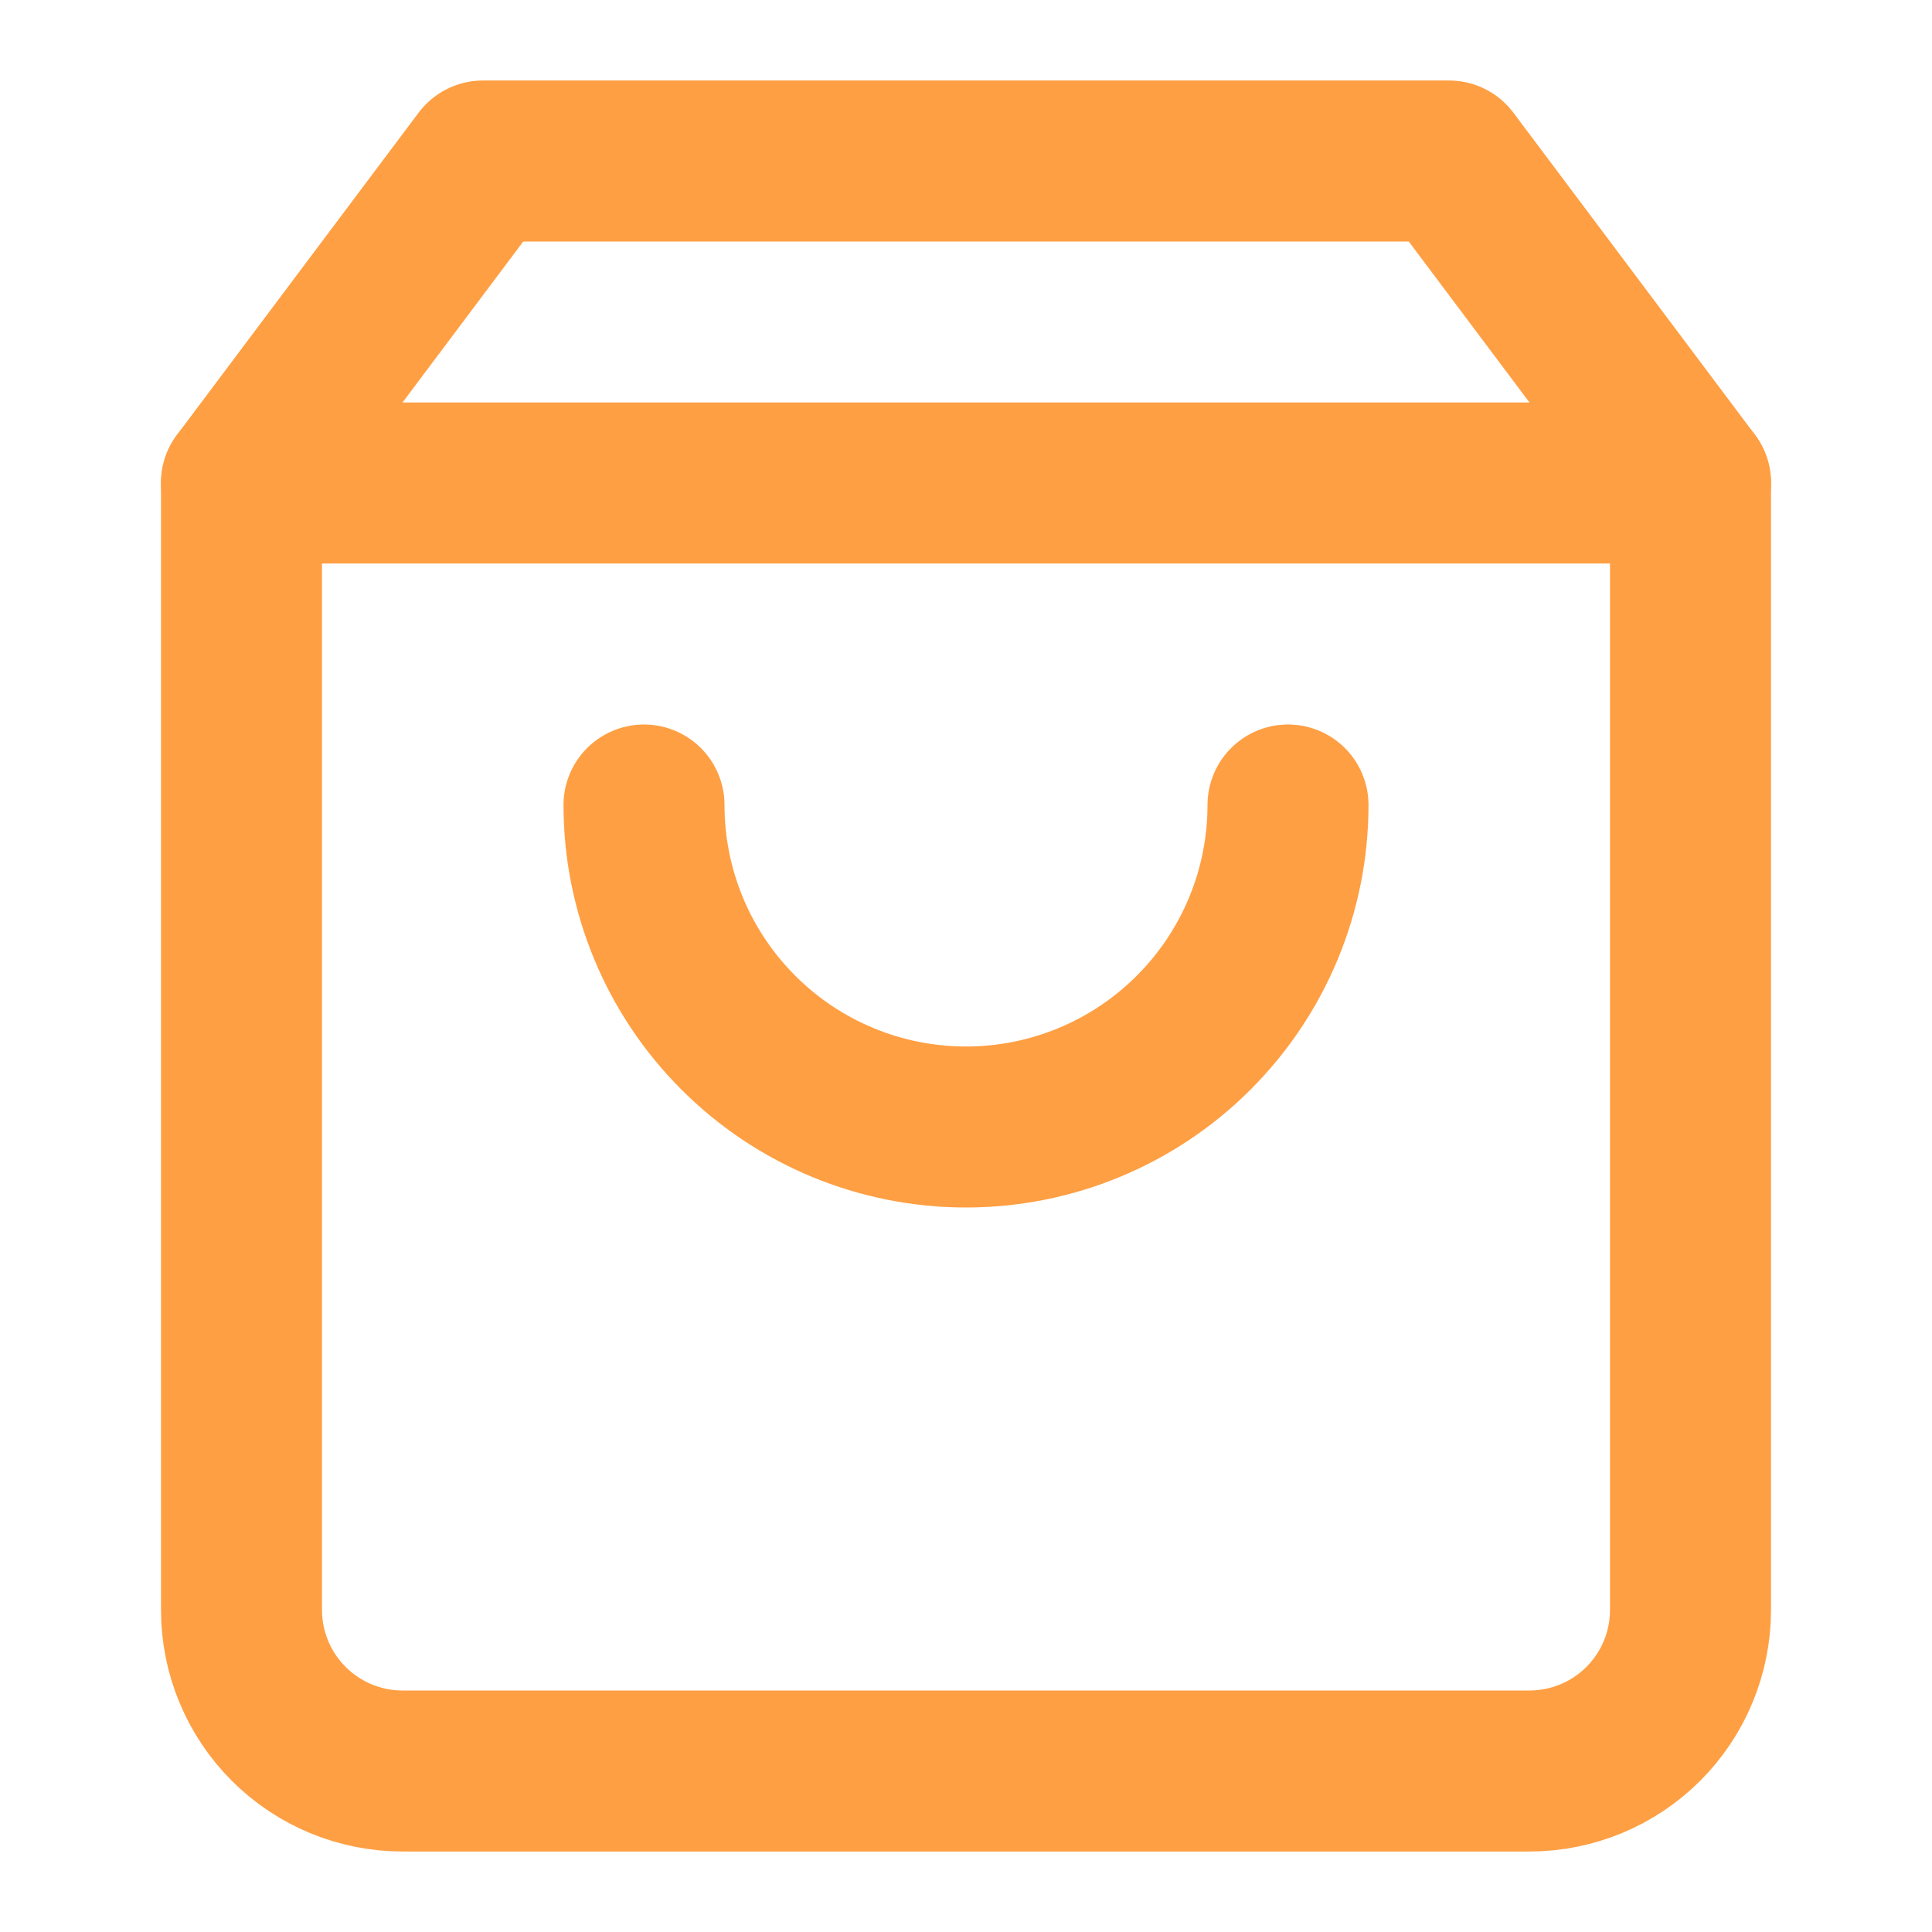
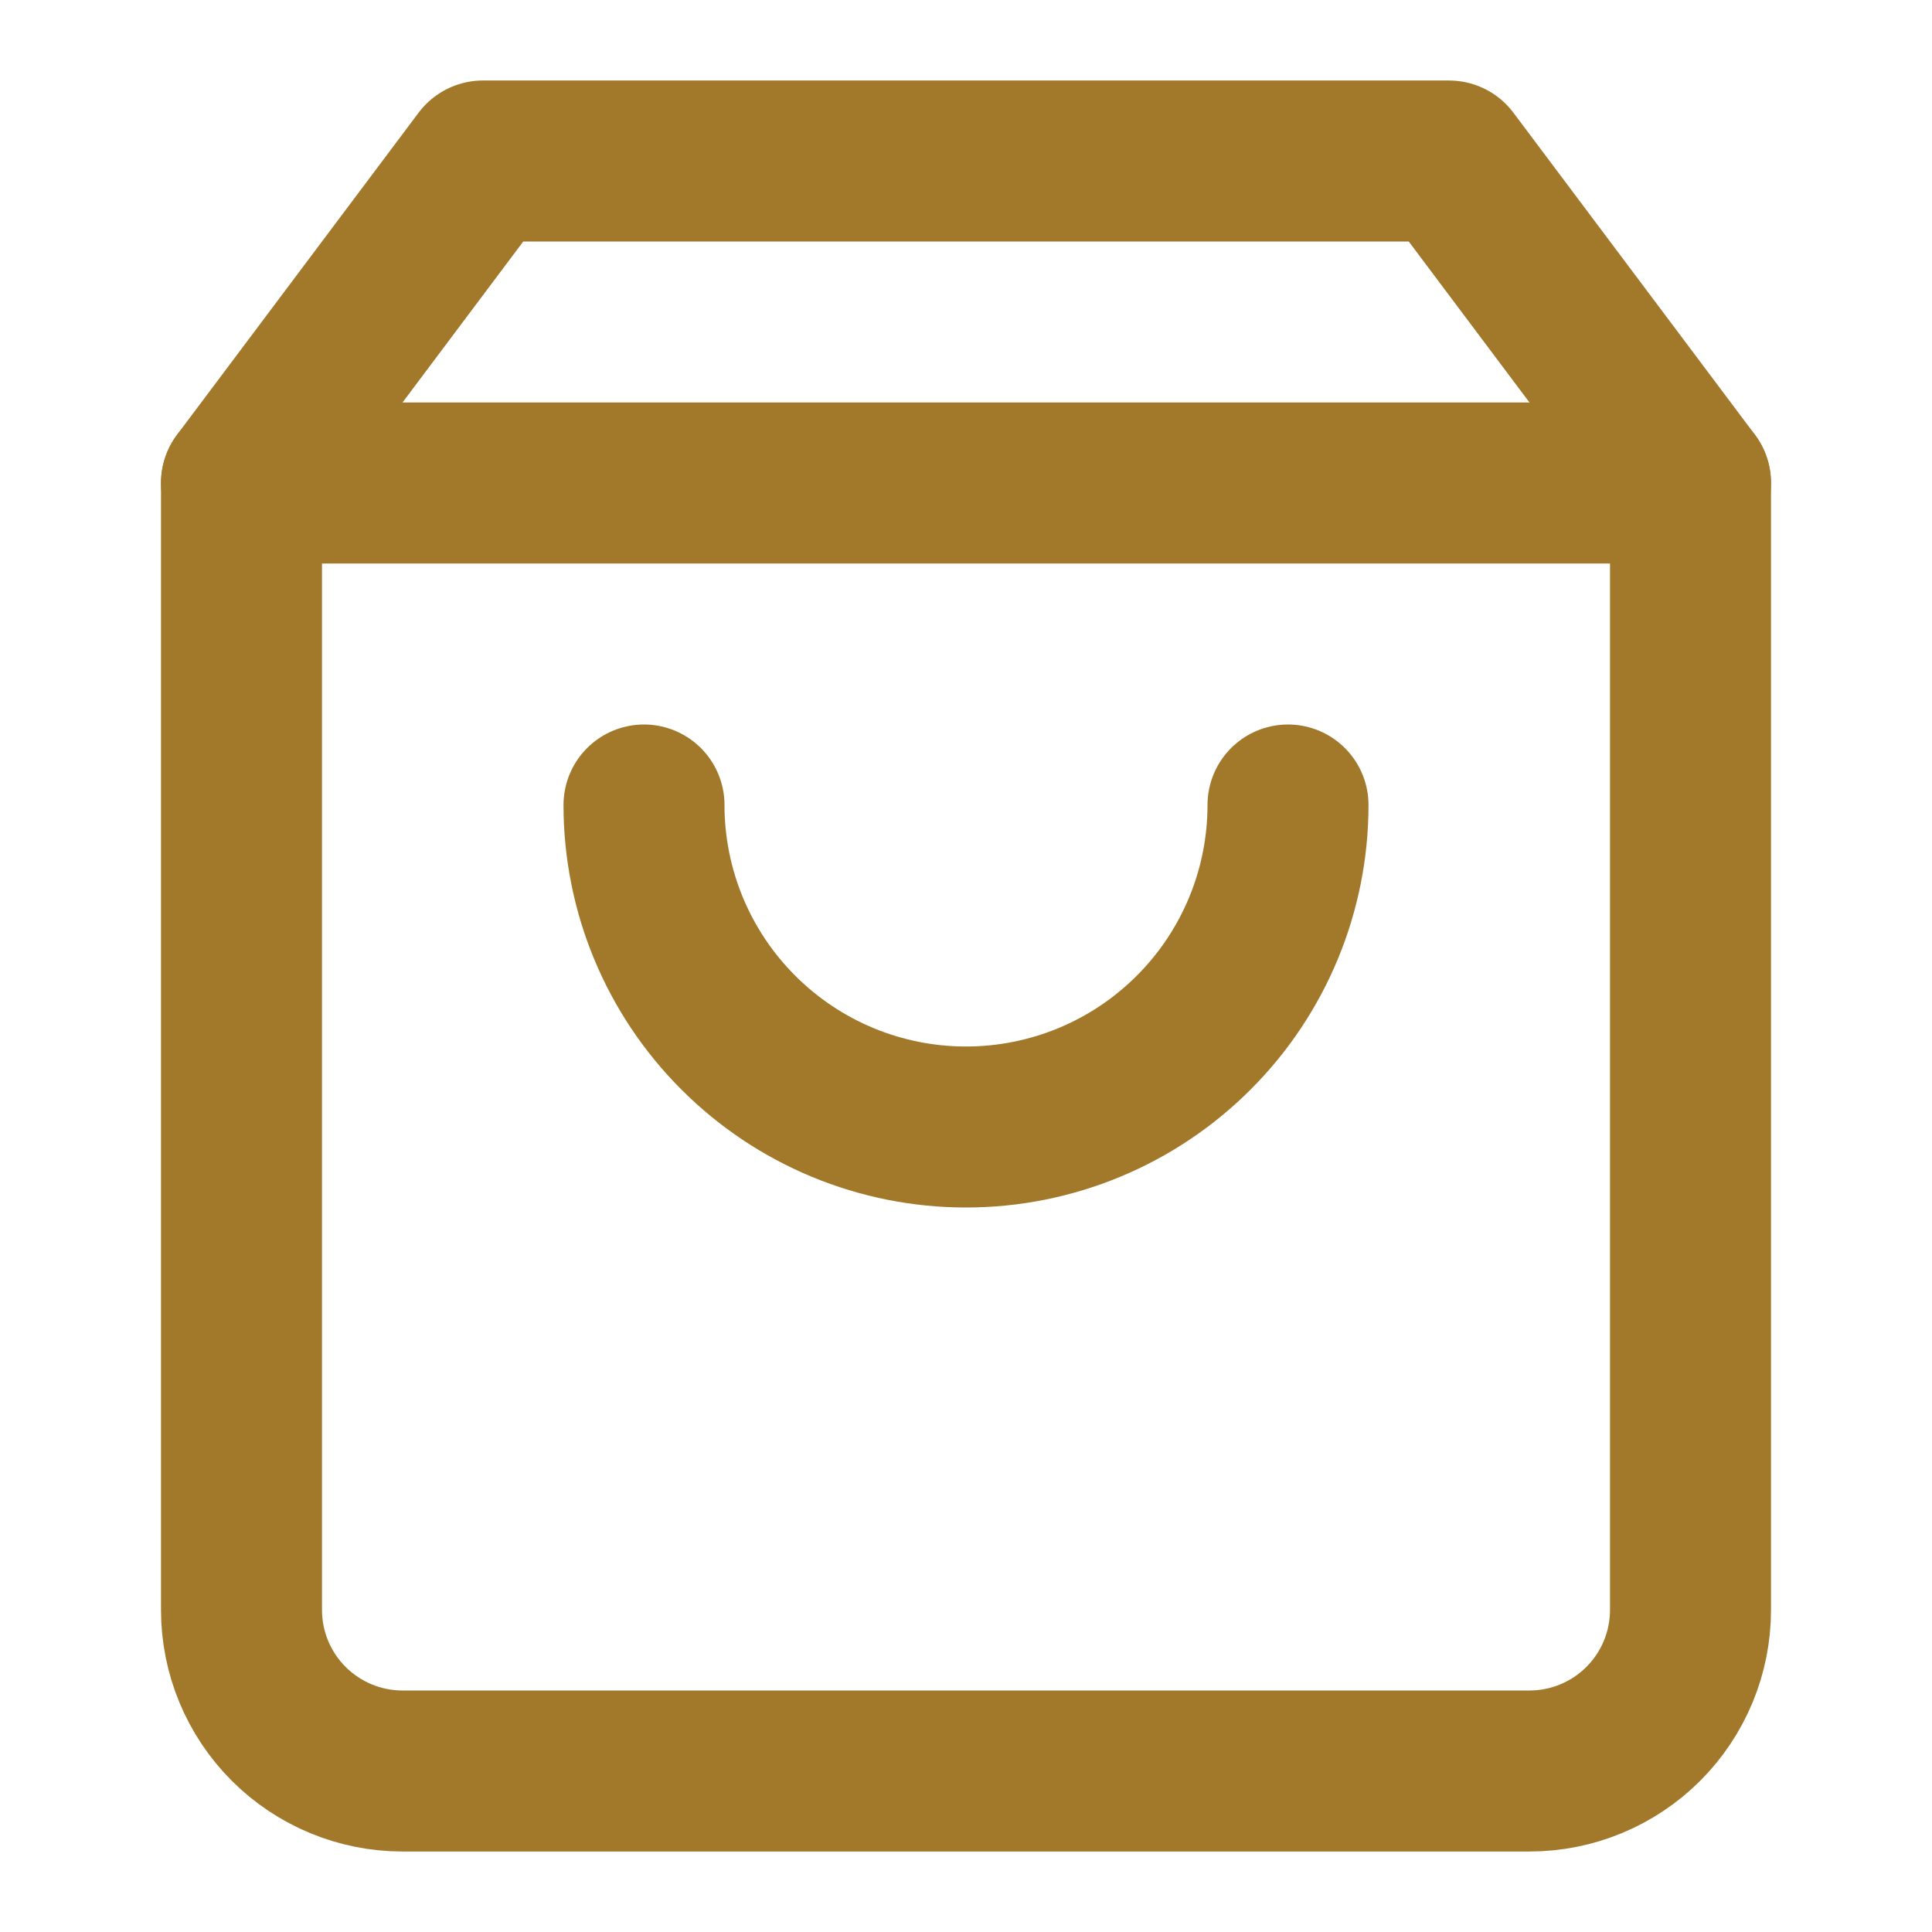
<svg xmlns="http://www.w3.org/2000/svg" width="24" height="24" viewBox="0 0 24 24" fill="none">
-   <path d="M6 2L3 6V20C3 20.53 3.211 21.039 3.586 21.414C3.961 21.789 4.47 22 5 22H19C19.53 22 20.039 21.789 20.414 21.414C20.789 21.039 21 20.53 21 20V6L18 2H6Z" stroke="#FF9F43" stroke-width="2" stroke-linecap="round" stroke-linejoin="round" />
-   <path d="M3 6H21" stroke="#FF9F43" stroke-width="2" stroke-linecap="round" stroke-linejoin="round" />
-   <path d="M16 10C16 11.061 15.579 12.078 14.828 12.828C14.078 13.579 13.061 14 12 14C10.939 14 9.922 13.579 9.172 12.828C8.421 12.078 8 11.061 8 10" stroke="#FF9F43" stroke-width="2" stroke-linecap="round" stroke-linejoin="round" />
+   <path d="M6 2L3 6V20C3 20.53 3.211 21.039 3.586 21.414C3.961 21.789 4.47 22 5 22H19C19.53 22 20.039 21.789 20.414 21.414C20.789 21.039 21 20.53 21 20V6L18 2H6Z" stroke="#A2792A" stroke-width="2" stroke-linecap="round" stroke-linejoin="round" />
+   <path d="M3 6H21" stroke="#A2792A" stroke-width="2" stroke-linecap="round" stroke-linejoin="round" />
+   <path d="M16 10C16 11.061 15.579 12.078 14.828 12.828C14.078 13.579 13.061 14 12 14C10.939 14 9.922 13.579 9.172 12.828C8.421 12.078 8 11.061 8 10" stroke="#A2792A" stroke-width="2" stroke-linecap="round" stroke-linejoin="round" />
</svg>
